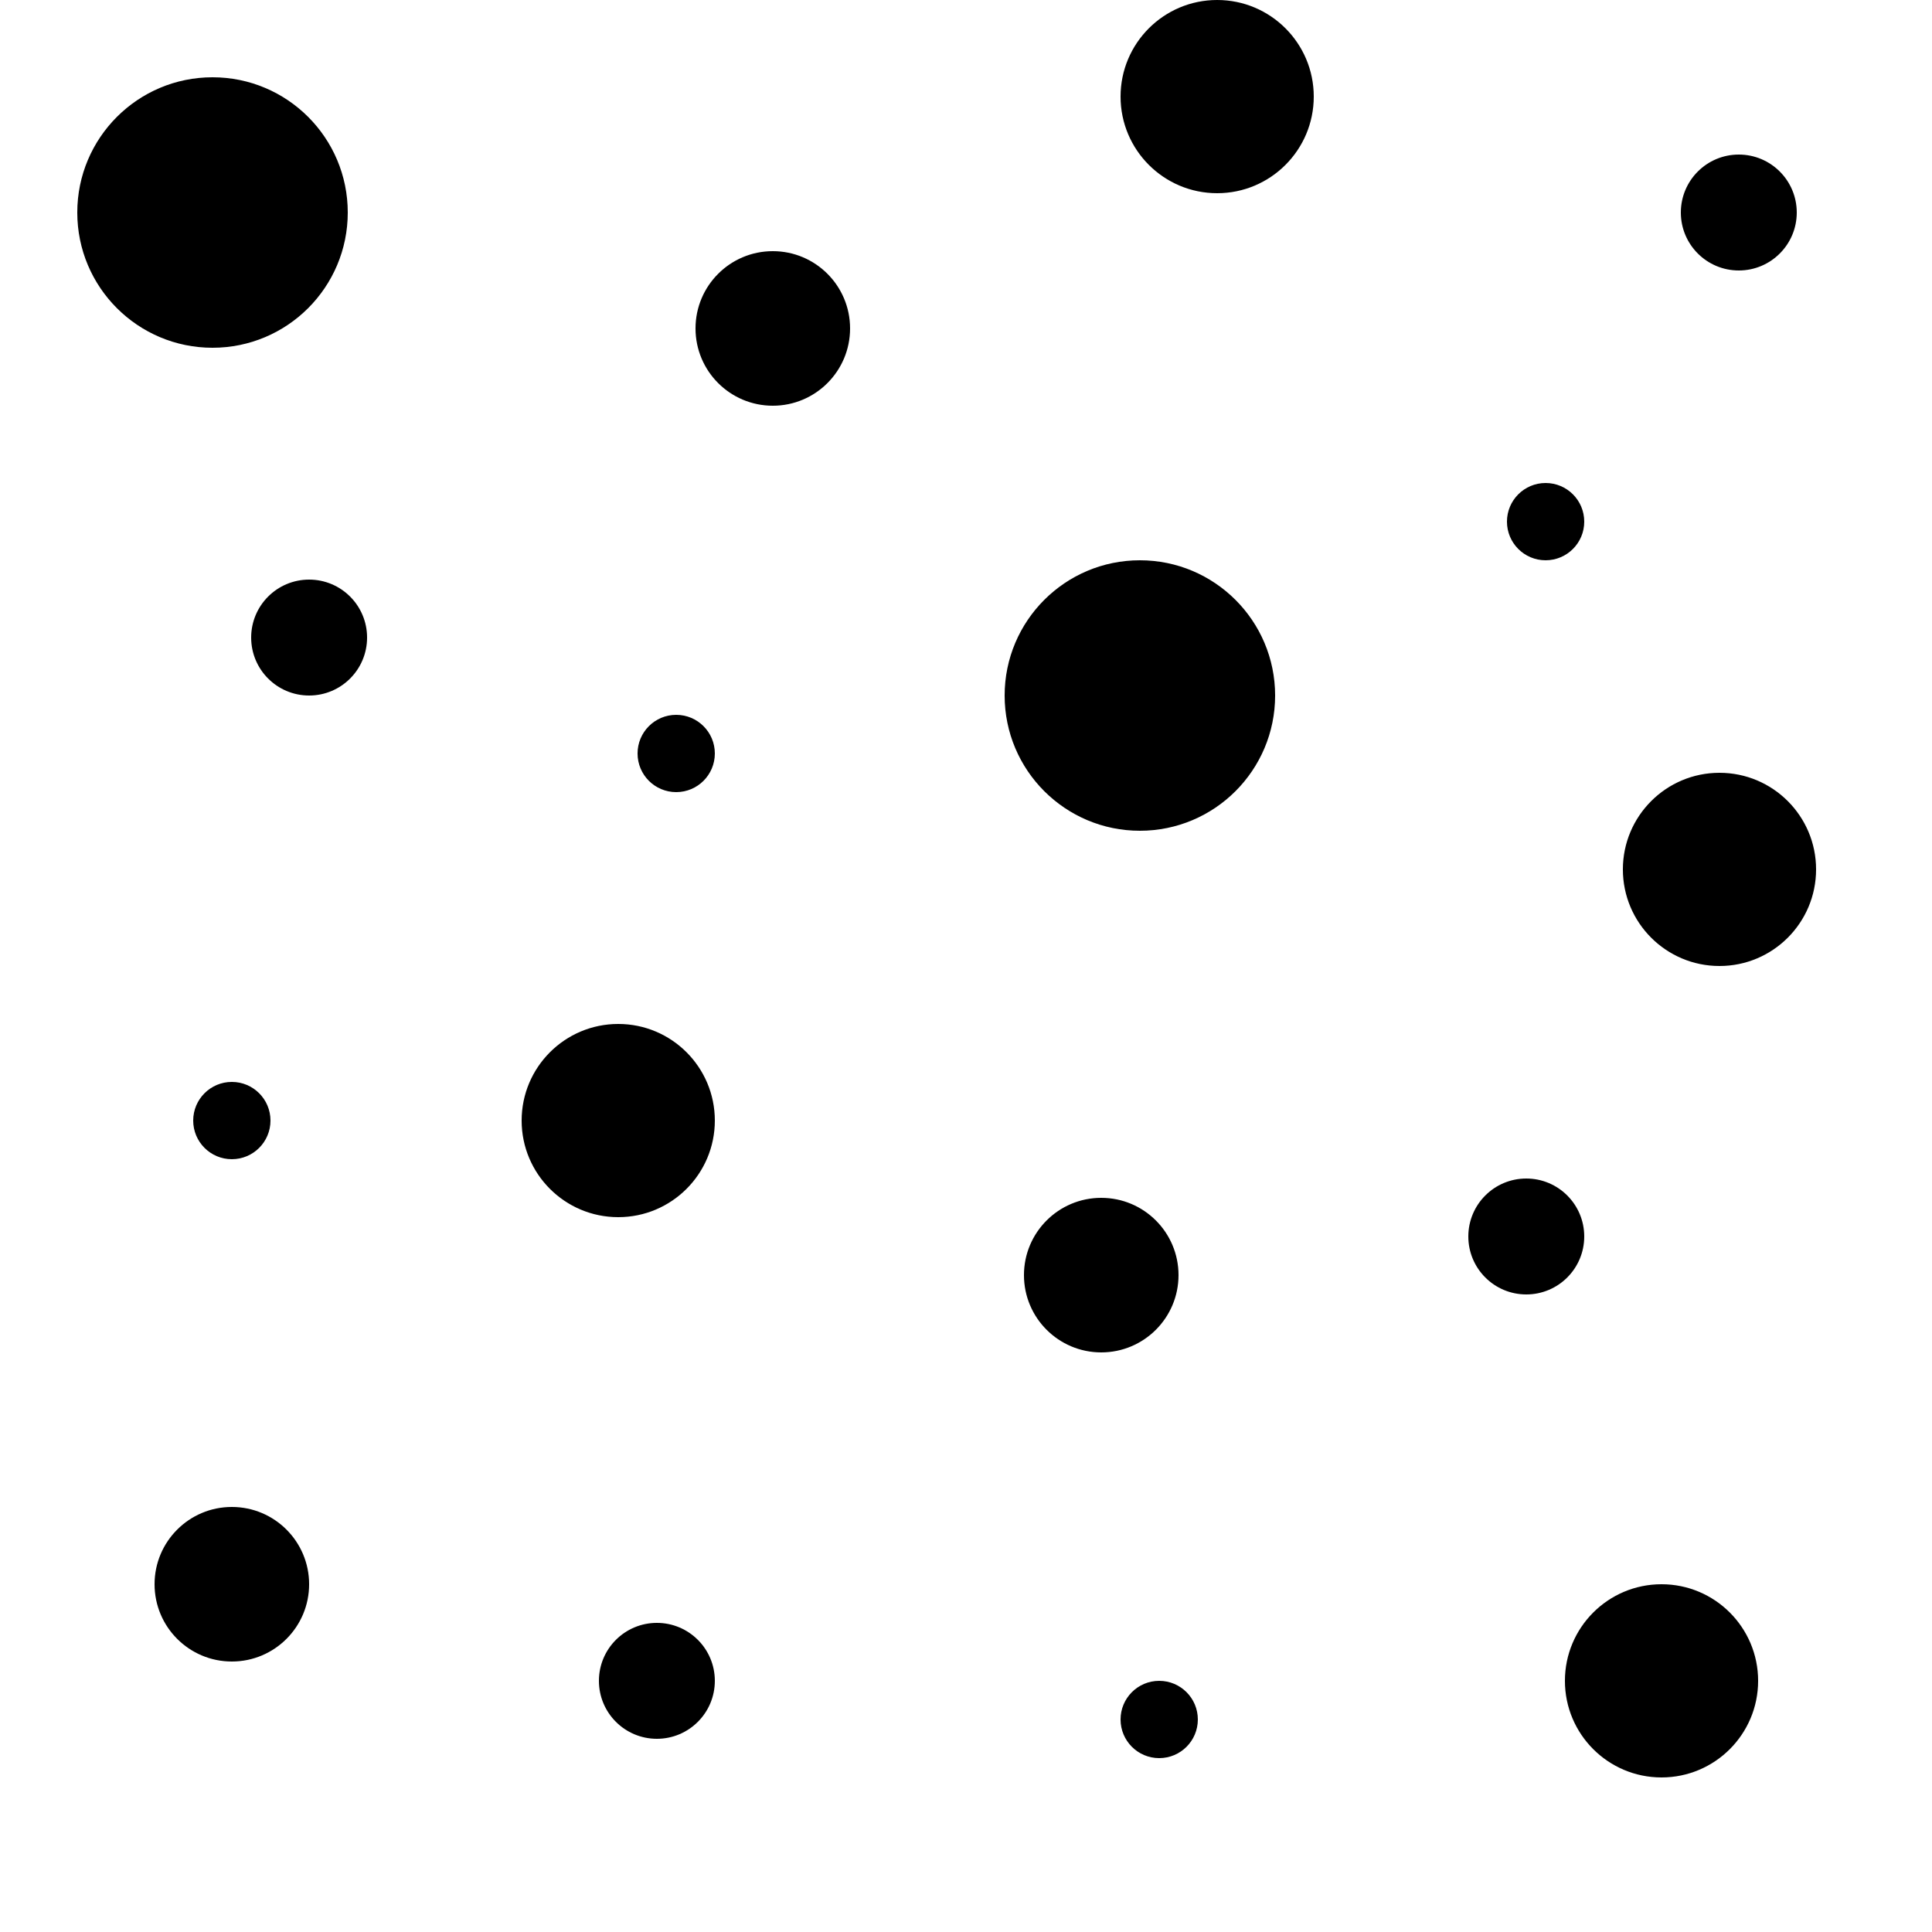
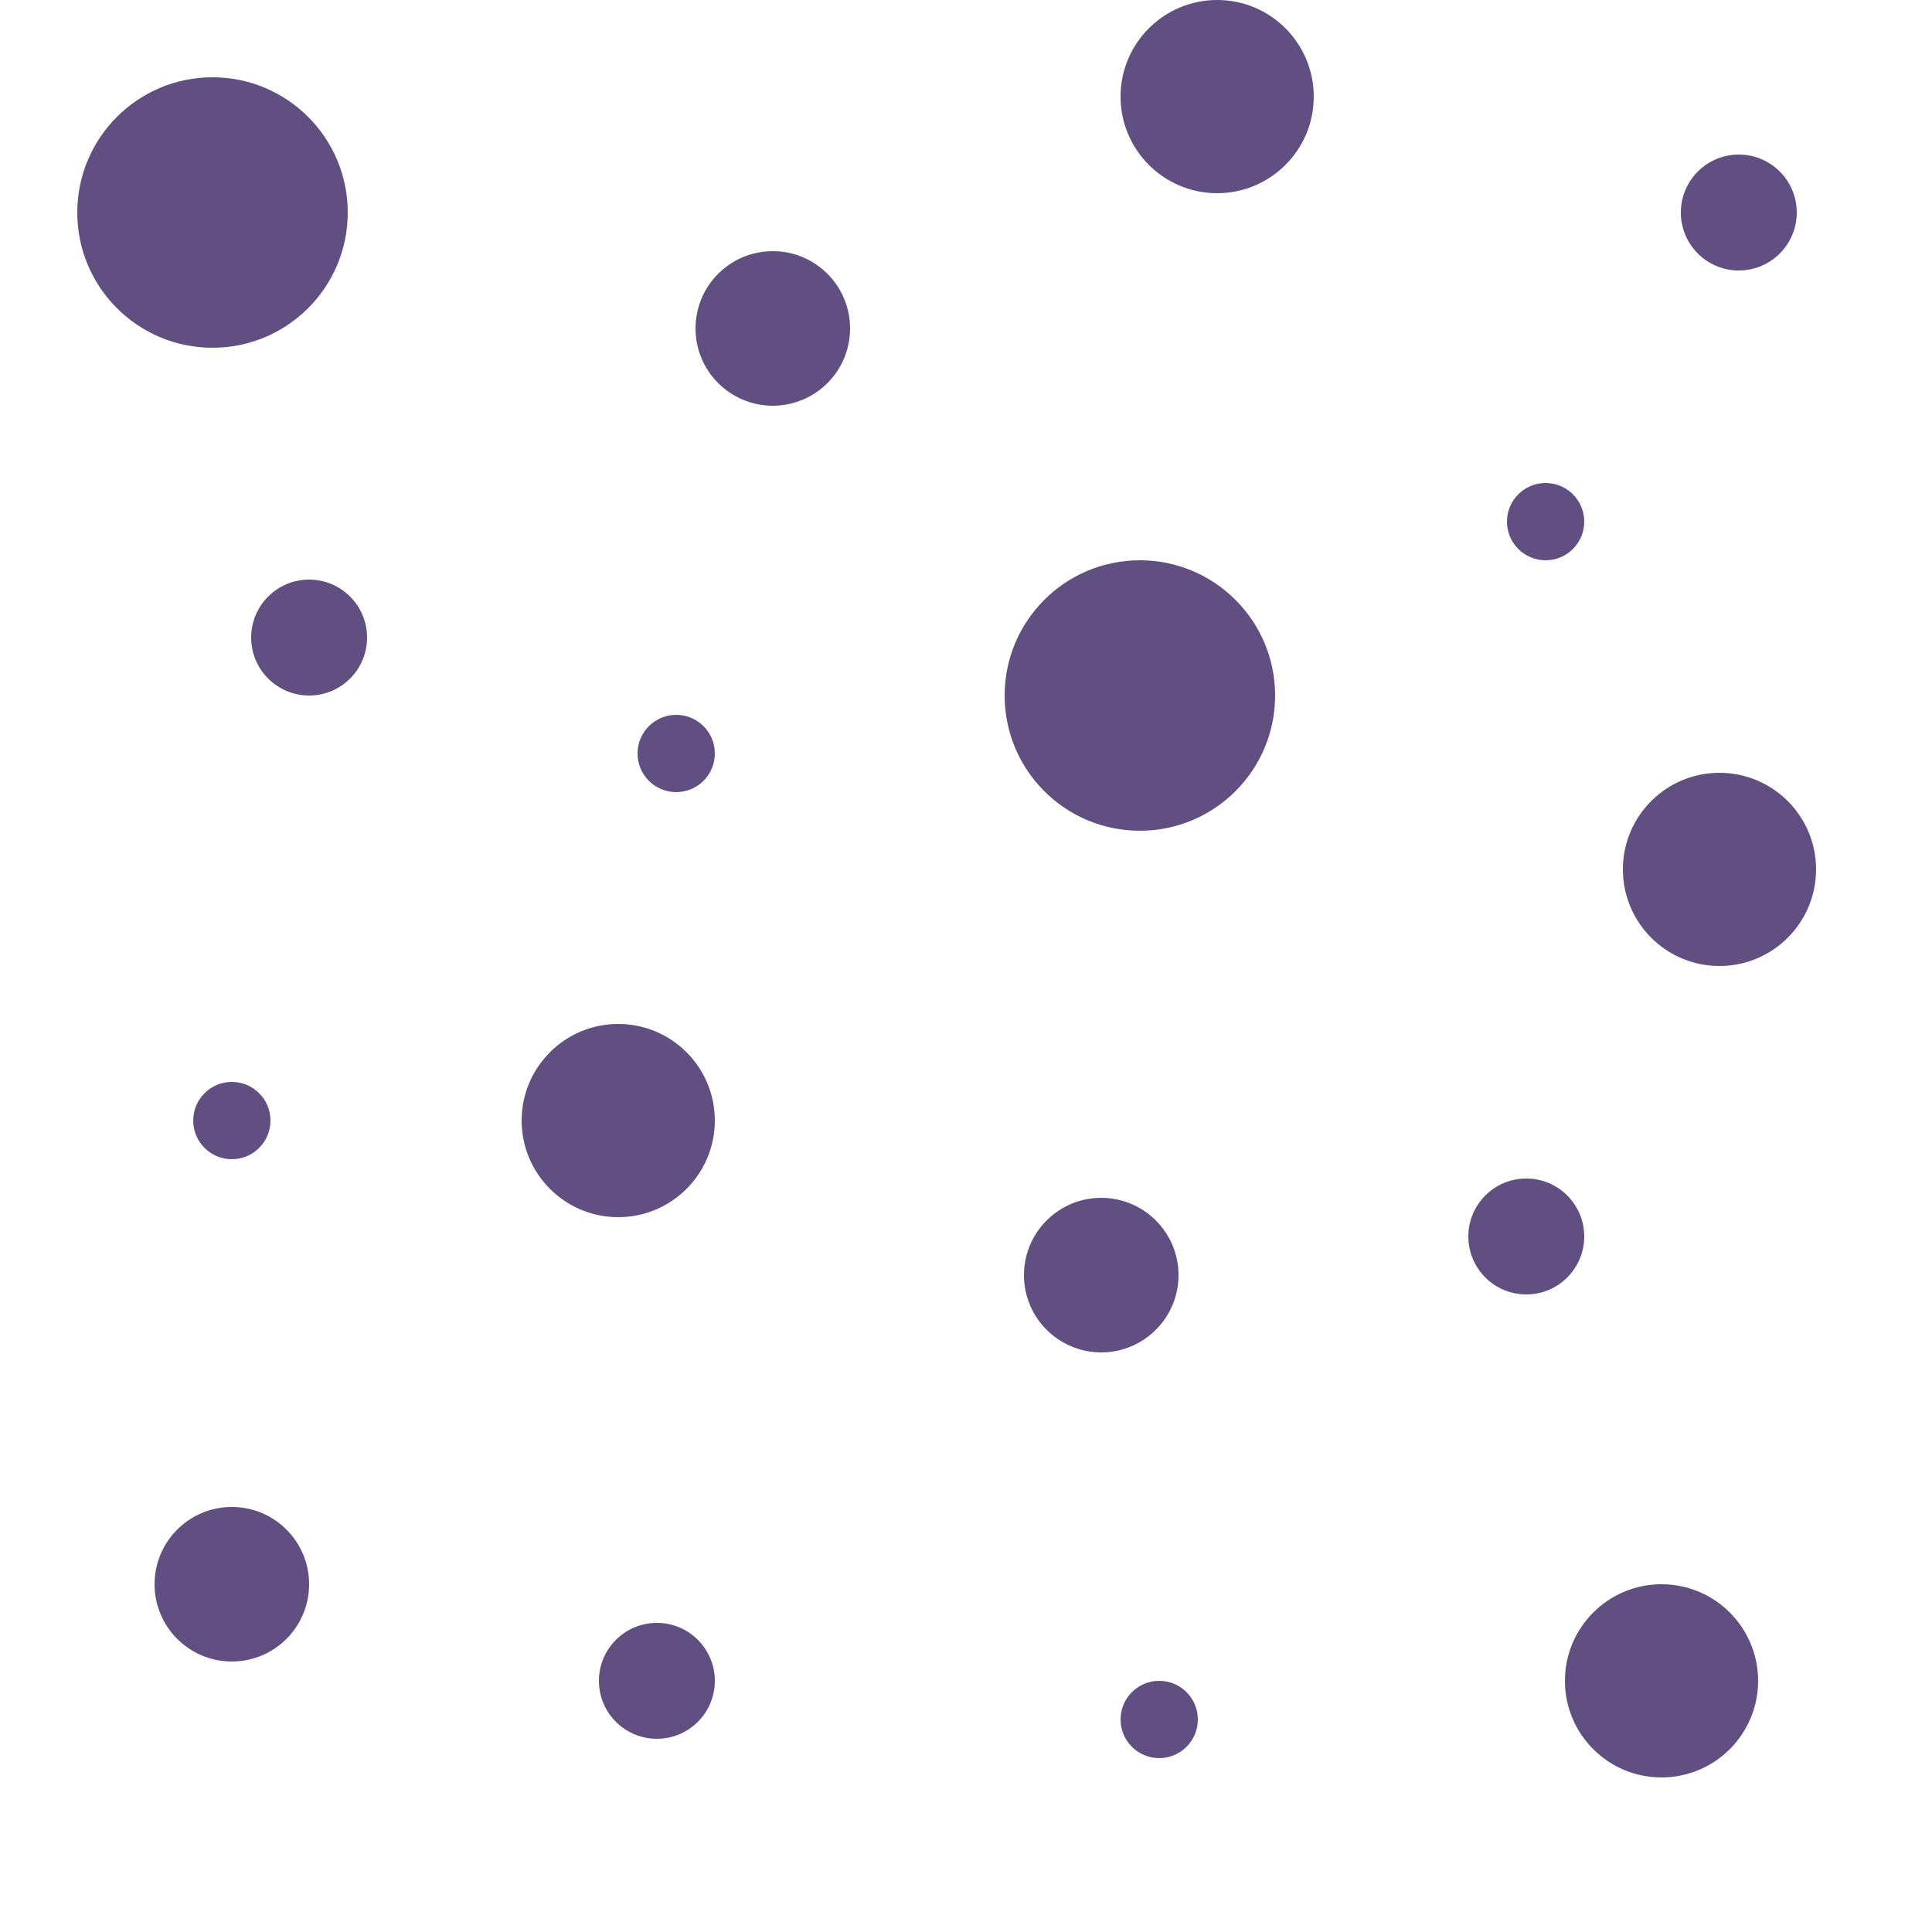
<svg xmlns="http://www.w3.org/2000/svg" width="100px" height="100px" viewBox="0 0 100 100" version="1.1">
  <defs />
  <g id="Page-1" stroke="none" stroke-width="1" fill="none" fill-rule="evenodd">
-     <g id="bubbles" fill="#000000">
+     <g id="bubbles" fill="#624F82">
      <path d="M11,18 C14.866,18 18,14.866 18,11 C18,7.134 14.866,4 11,4 C7.134,4 4,7.134 4,11 C4,14.866 7.134,18 11,18 Z M59,43 C62.866,43 66,39.866 66,36 C66,32.134 62.866,29 59,29 C55.134,29 52,32.134 52,36 C52,39.866 55.134,43 59,43 Z M16,36 C17.657,36 19,34.657 19,33 C19,31.343 17.657,30 16,30 C14.343,30 13,31.343 13,33 C13,34.657 14.343,36 16,36 Z M79,67 C80.657,67 82,65.657 82,64 C82,62.343 80.657,61 79,61 C77.343,61 76,62.343 76,64 C76,65.657 77.343,67 79,67 Z M34,90 C35.657,90 37,88.657 37,87 C37,85.343 35.657,84 34,84 C32.343,84 31,85.343 31,87 C31,88.657 32.343,90 34,90 Z M90,14 C91.657,14 93,12.657 93,11 C93,9.343 91.657,8 90,8 C88.343,8 87,9.343 87,11 C87,12.657 88.343,14 90,14 Z M12,86 C14.209,86 16,84.209 16,82 C16,79.791 14.209,78 12,78 C9.791,78 8,79.791 8,82 C8,84.209 9.791,86 12,86 Z M40,21 C42.209,21 44,19.209 44,17 C44,14.791 42.209,13 40,13 C37.791,13 36,14.791 36,17 C36,19.209 37.791,21 40,21 Z M63,10 C65.761,10 68,7.761 68,5 C68,2.239 65.761,0 63,0 C60.239,0 58,2.239 58,5 C58,7.761 60.239,10 63,10 Z M57,70 C59.209,70 61,68.209 61,66 C61,63.791 59.209,62 57,62 C54.791,62 53,63.791 53,66 C53,68.209 54.791,70 57,70 Z M86,92 C88.761,92 91,89.761 91,87 C91,84.239 88.761,82 86,82 C83.239,82 81,84.239 81,87 C81,89.761 83.239,92 86,92 Z M32,63 C34.761,63 37,60.761 37,58 C37,55.239 34.761,53 32,53 C29.239,53 27,55.239 27,58 C27,60.761 29.239,63 32,63 Z M89,50 C91.761,50 94,47.761 94,45 C94,42.239 91.761,40 89,40 C86.239,40 84,42.239 84,45 C84,47.761 86.239,50 89,50 Z M80,29 C81.105,29 82,28.105 82,27 C82,25.895 81.105,25 80,25 C78.895,25 78,25.895 78,27 C78,28.105 78.895,29 80,29 Z M60,91 C61.105,91 62,90.105 62,89 C62,87.895 61.105,87 60,87 C58.895,87 58,87.895 58,89 C58,90.105 58.895,91 60,91 Z M35,41 C36.105,41 37,40.105 37,39 C37,37.895 36.105,37 35,37 C33.895,37 33,37.895 33,39 C33,40.105 33.895,41 35,41 Z M12,60 C13.105,60 14,59.105 14,58 C14,56.895 13.105,56 12,56 C10.895,56 10,56.895 10,58 C10,59.105 10.895,60 12,60 Z" id="Combined-Shape" />
    </g>
  </g>
</svg>
